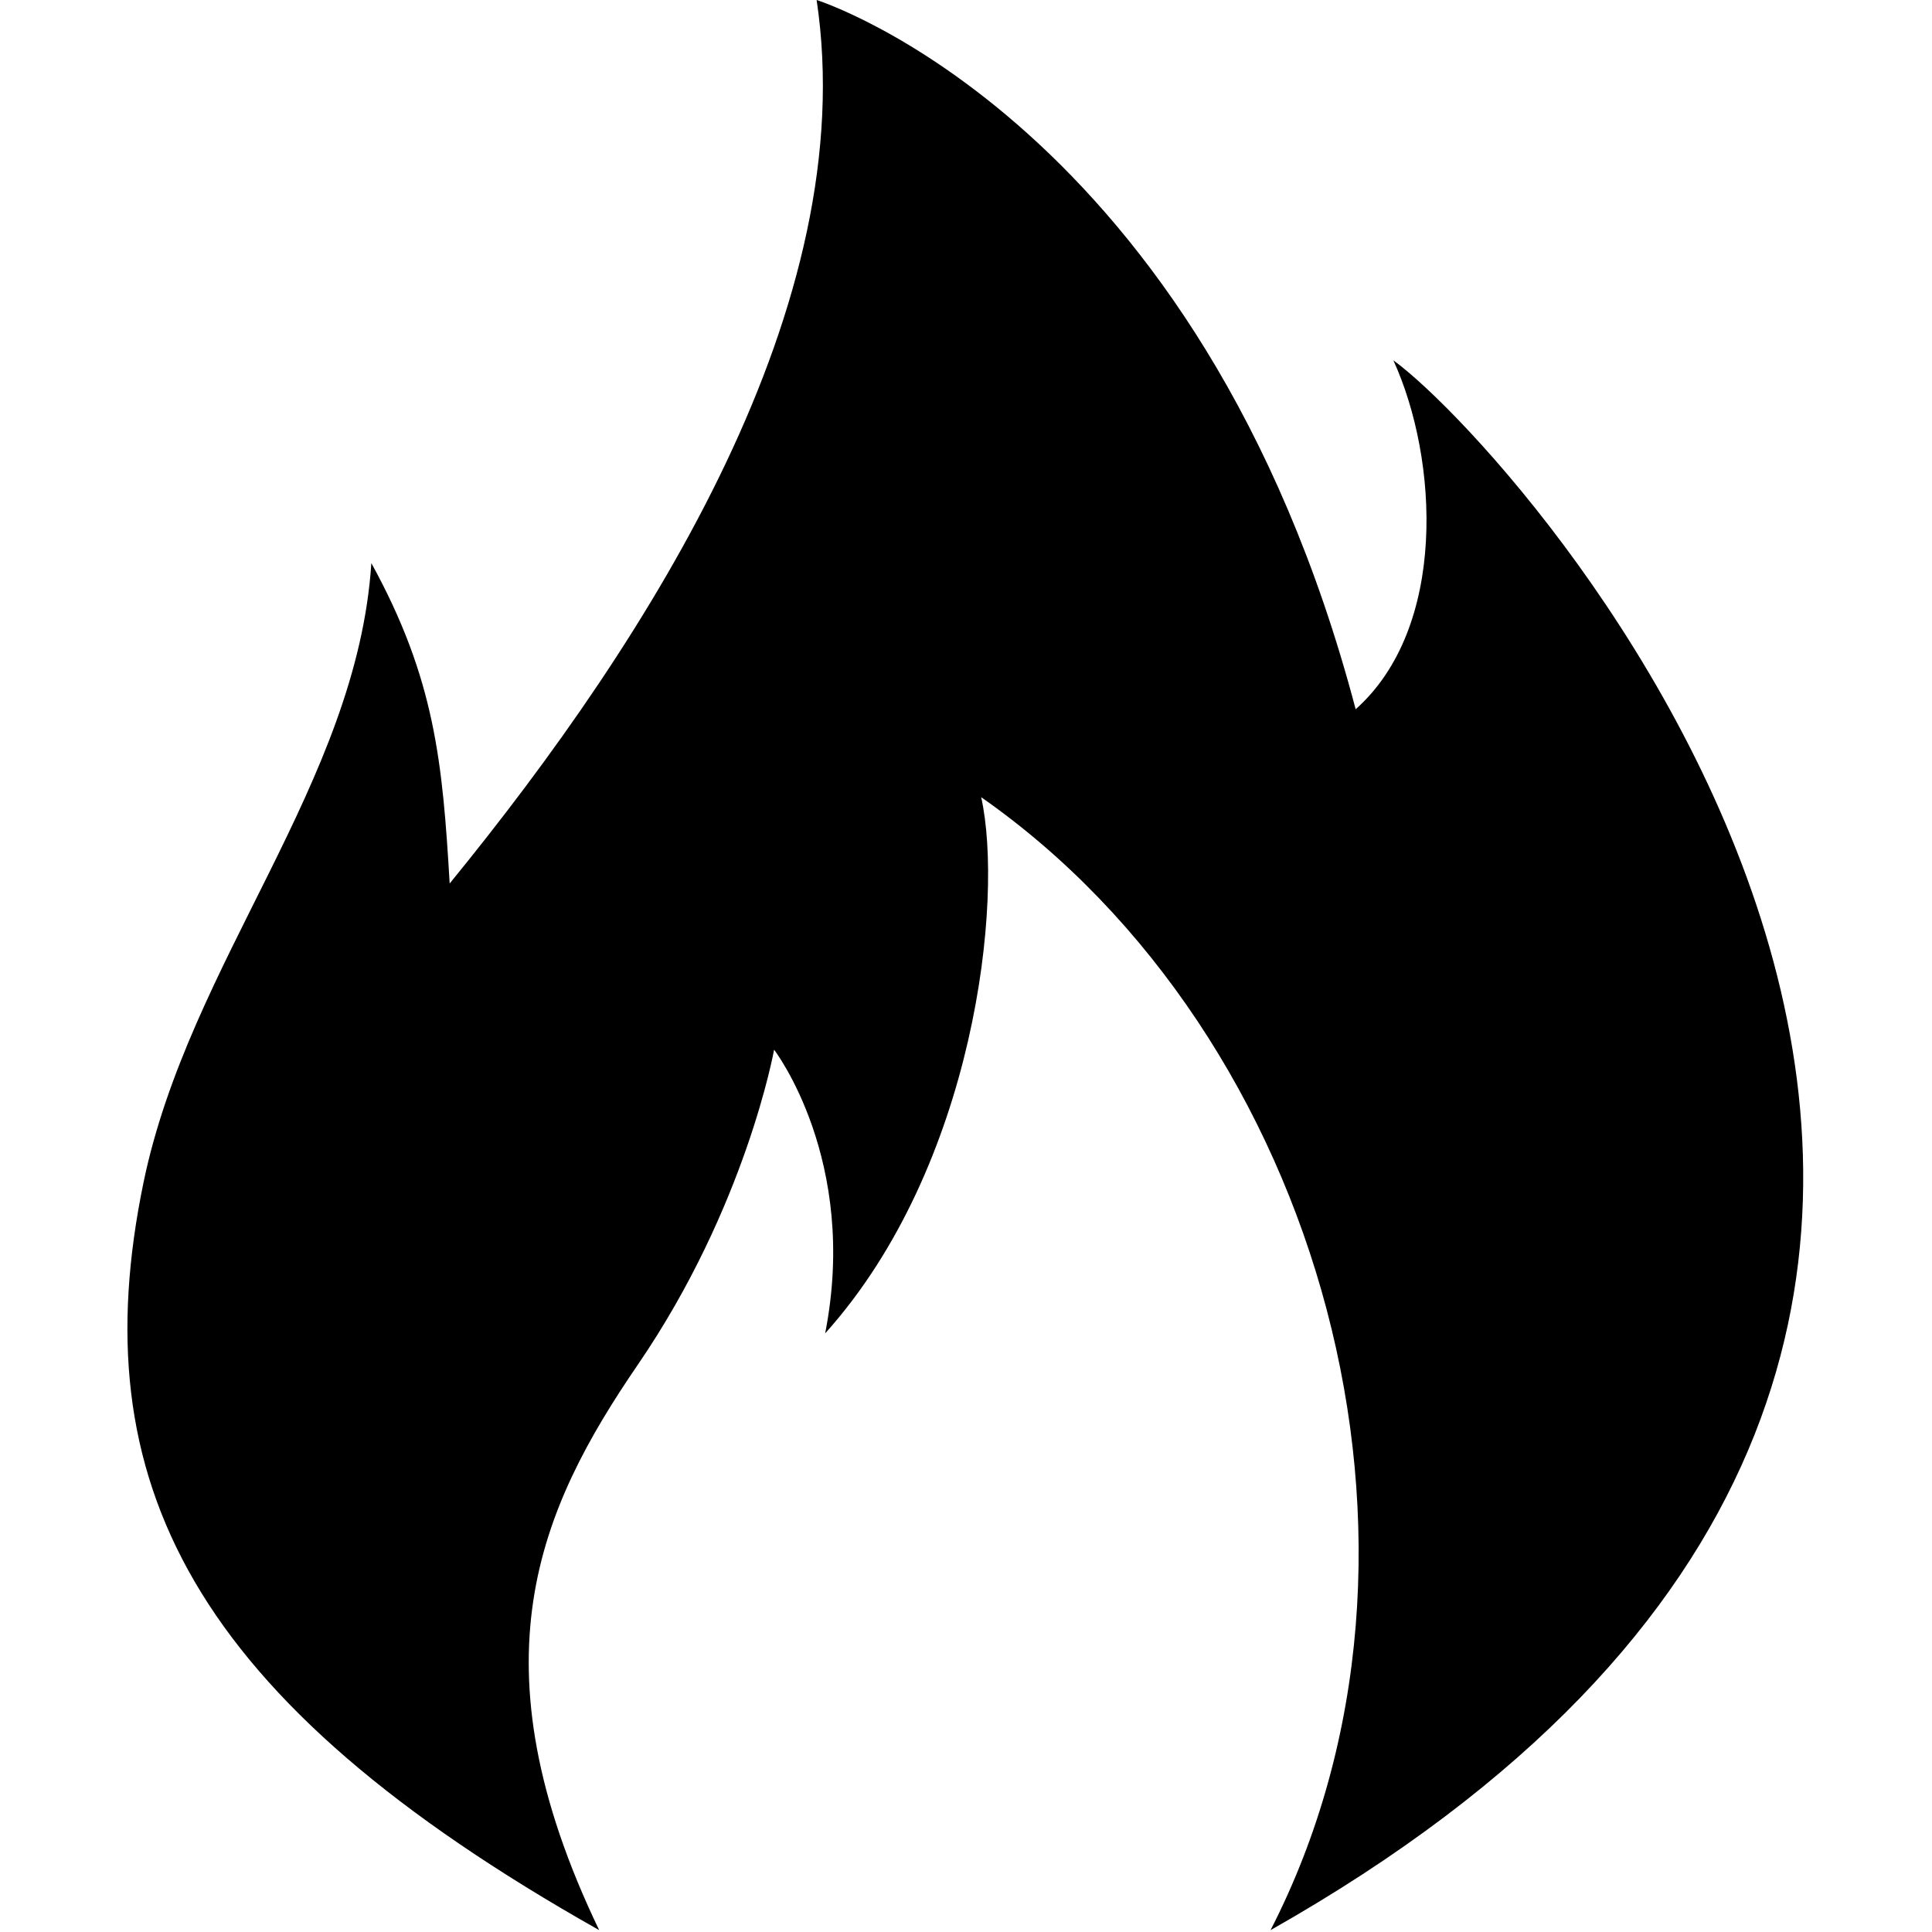
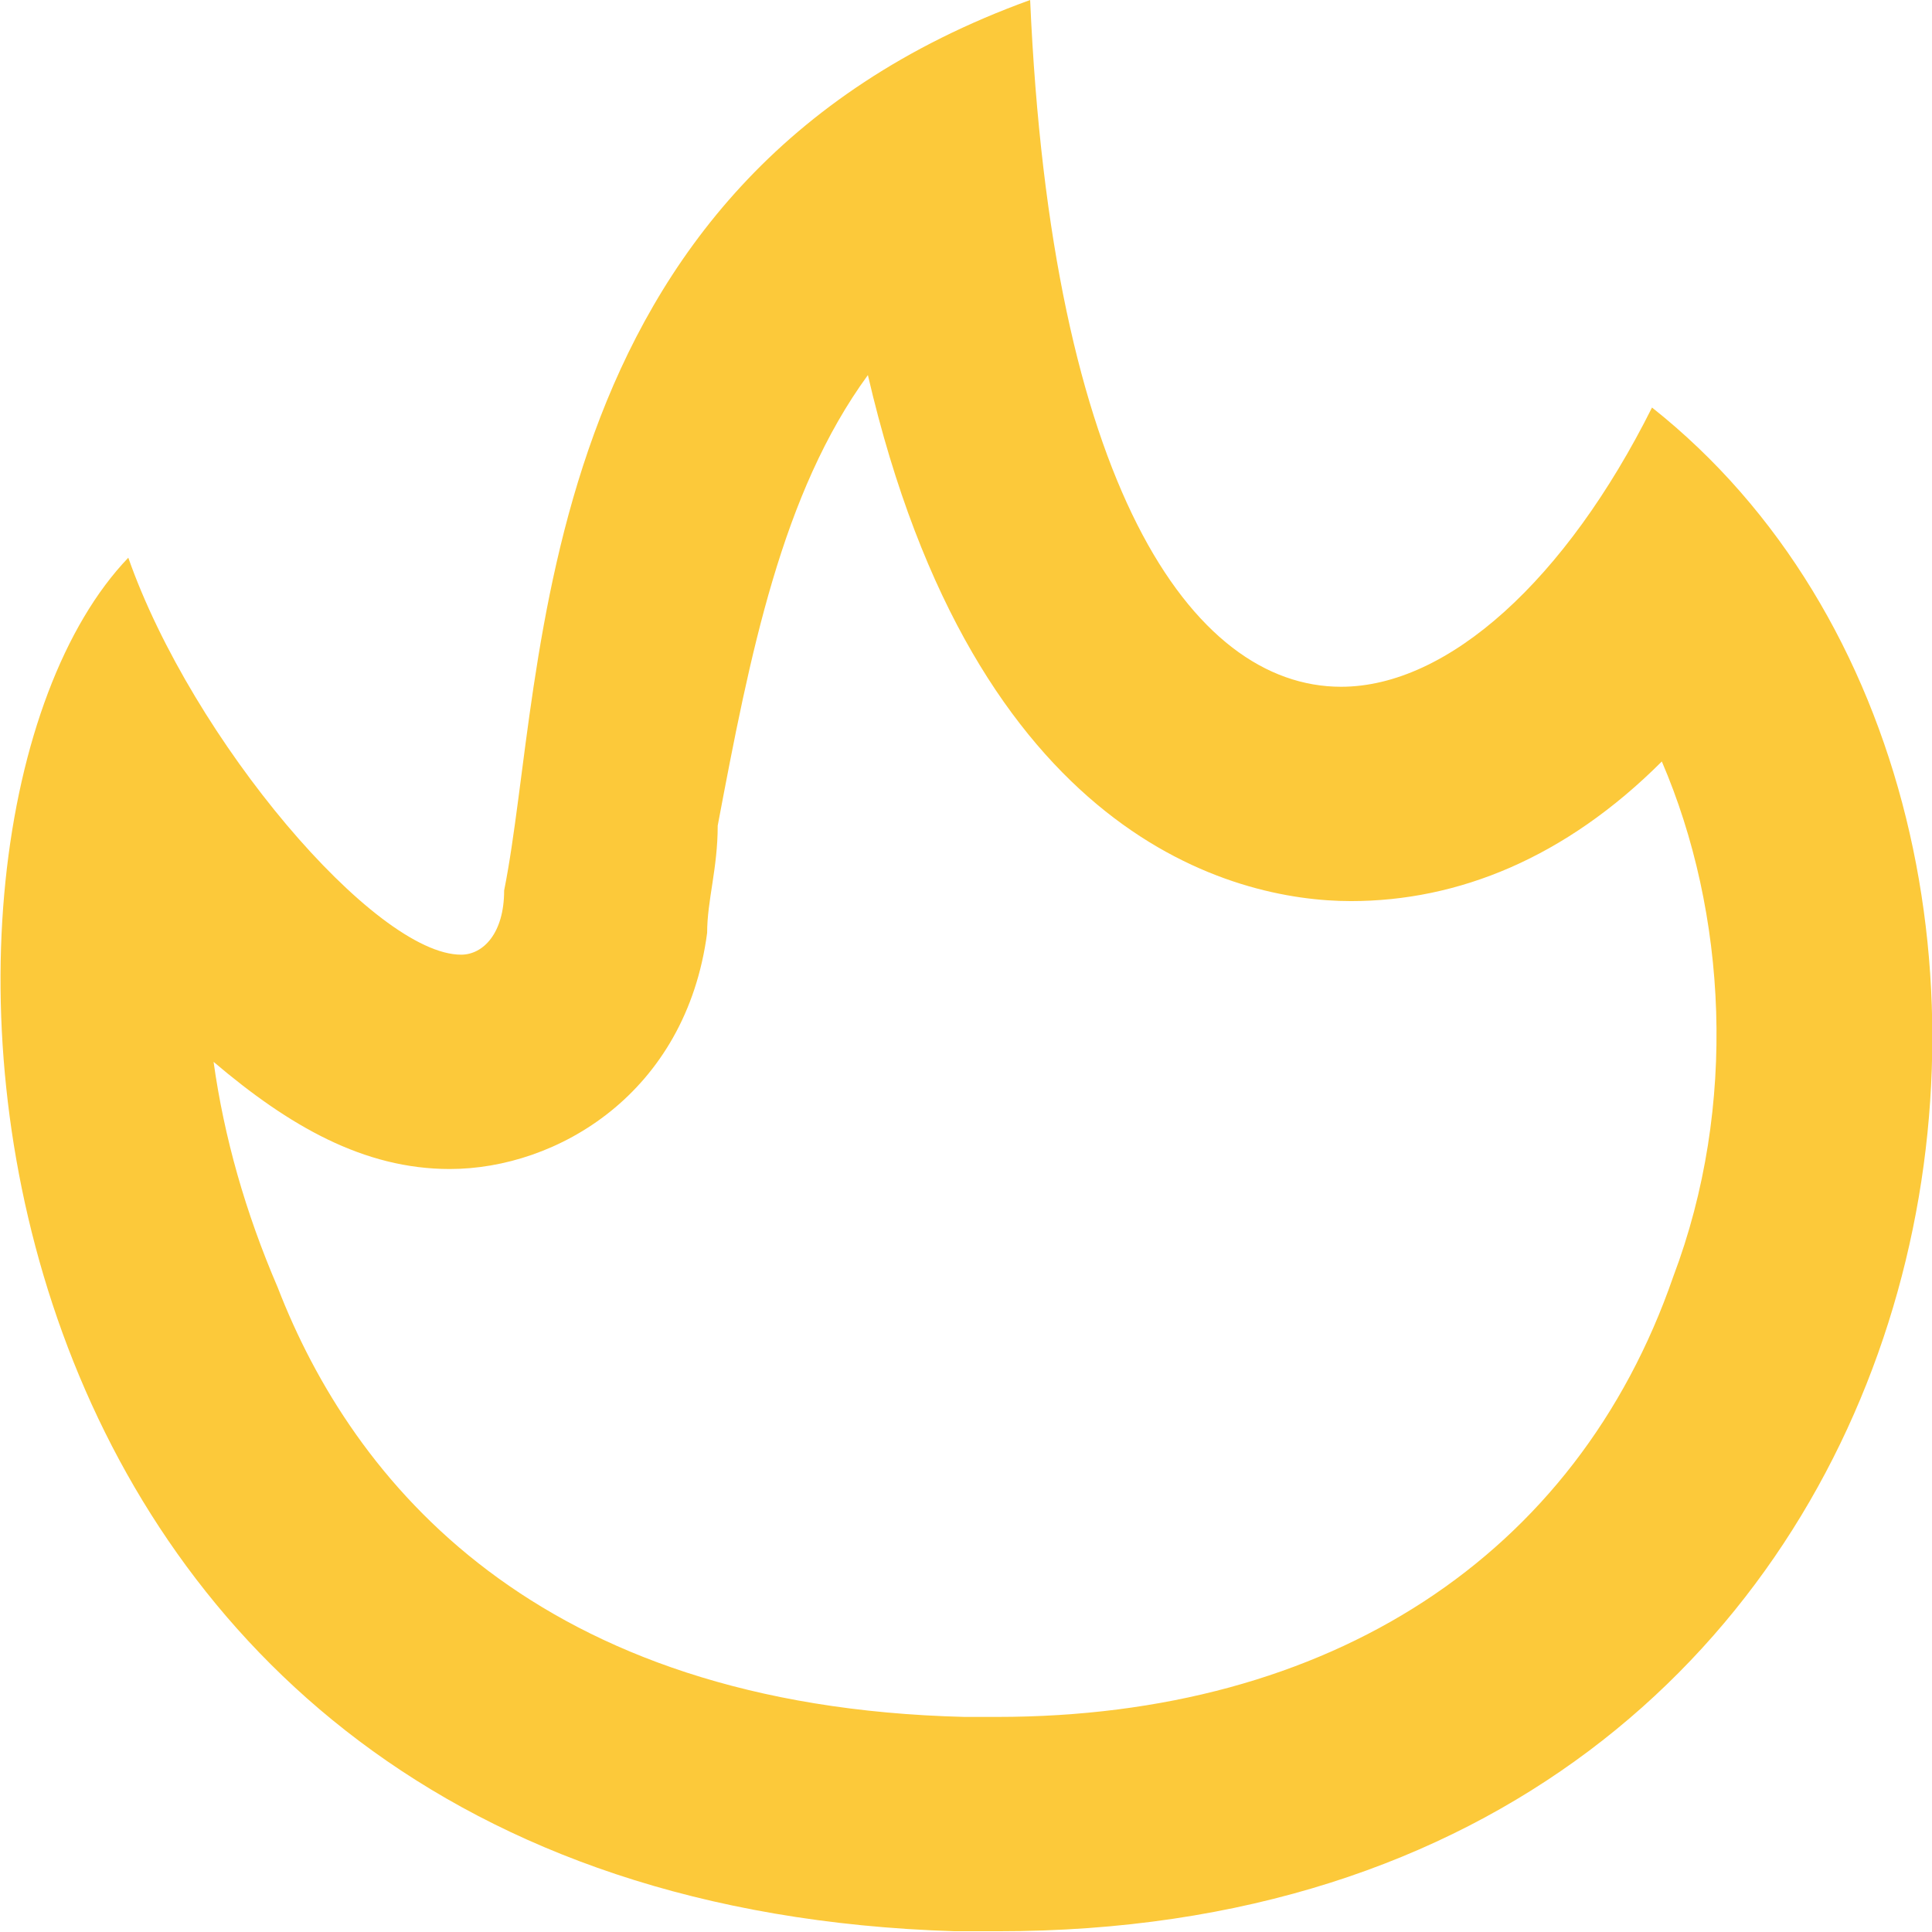
- <svg xmlns="http://www.w3.org/2000/svg" xmlns:xlink="http://www.w3.org/1999/xlink" version="1.1" id="Layer_1" x="0px" y="0px" viewBox="0 0 256 256" style="enable-background:new 0 0 256 256;" xml:space="preserve">
-   <g>
-     <g>
-       <defs>
-         <rect id="SVGID_1_" x="16.884" width="222.233" height="256" />
-       </defs>
-       <clipPath id="SVGID_2_">
-         <use xlink:href="#SVGID_1_" style="overflow:visible;" />
-       </clipPath>
-       <path style="clip-path:url(#SVGID_2_);" d="M79.393,255.752c-17.044-35.469-7.966-55.791,5.134-74.939    c14.346-20.968,18.044-41.724,18.044-41.724s11.276,14.661,6.766,37.59c19.922-22.178,23.683-57.514,20.676-71.046    c45.034,31.471,64.28,99.615,38.341,150.12c137.958-78.059,34.317-194.854,16.273-208.01c6.015,13.156,7.156,35.427-4.995,46.237    C159.064,15.986,108.208,0,108.208,0c6.015,40.222-21.802,84.205-48.624,117.068c-0.944-16.039-1.944-27.105-10.378-42.454    c-1.893,29.137-24.159,52.885-30.191,82.078C10.849,196.225,25.135,225.171,79.393,255.752L79.393,255.752z M79.393,255.752" />
-     </g>
-   </g>
+ <svg xmlns="http://www.w3.org/2000/svg" version="1.1" id="Layer_1" x="0px" y="0px" viewBox="0 0 256 256" style="enable-background:new 0 0 256 256;" xml:space="preserve">
+   <style type="text/css">
+ 	.st0{fill:#FCC93A;}
+ </style>
+   <path class="st0" d="M218.9,54c-11.4,22.8-27,37-41.2,37c-19.9,0-38.4-27-41.2-91c-66.8,24.2-64,89.6-69.7,118  c0,5.7-2.8,8.5-5.7,8.5c-11.4,0-35.6-28.4-44.1-52.6c-34.1,35.6-25.6,177.8,109.5,182c1.4,0,4.3,0,5.7,0  C263,256,287.2,108.1,218.9,54z M221.7,169.2c-12.8,37-45.5,58.3-89.6,58.3c-1.4,0-2.8,0-4.3,0c-56.9-1.4-81.1-31.3-91-56.9  c-4.3-10-7.1-19.9-8.5-29.9c10,8.5,19.9,14.2,31.3,14.2c14.2,0,31.3-10,34.1-31.3c0-4.3,1.4-8.5,1.4-14.2  c4.3-22.8,8.5-44.1,19.9-59.7c14.2,61.2,48.4,69.7,64,69.7c14.2,0,28.4-5.7,41.2-18.5C228.8,120.9,230.3,146.5,221.7,169.2z" />
</svg>
